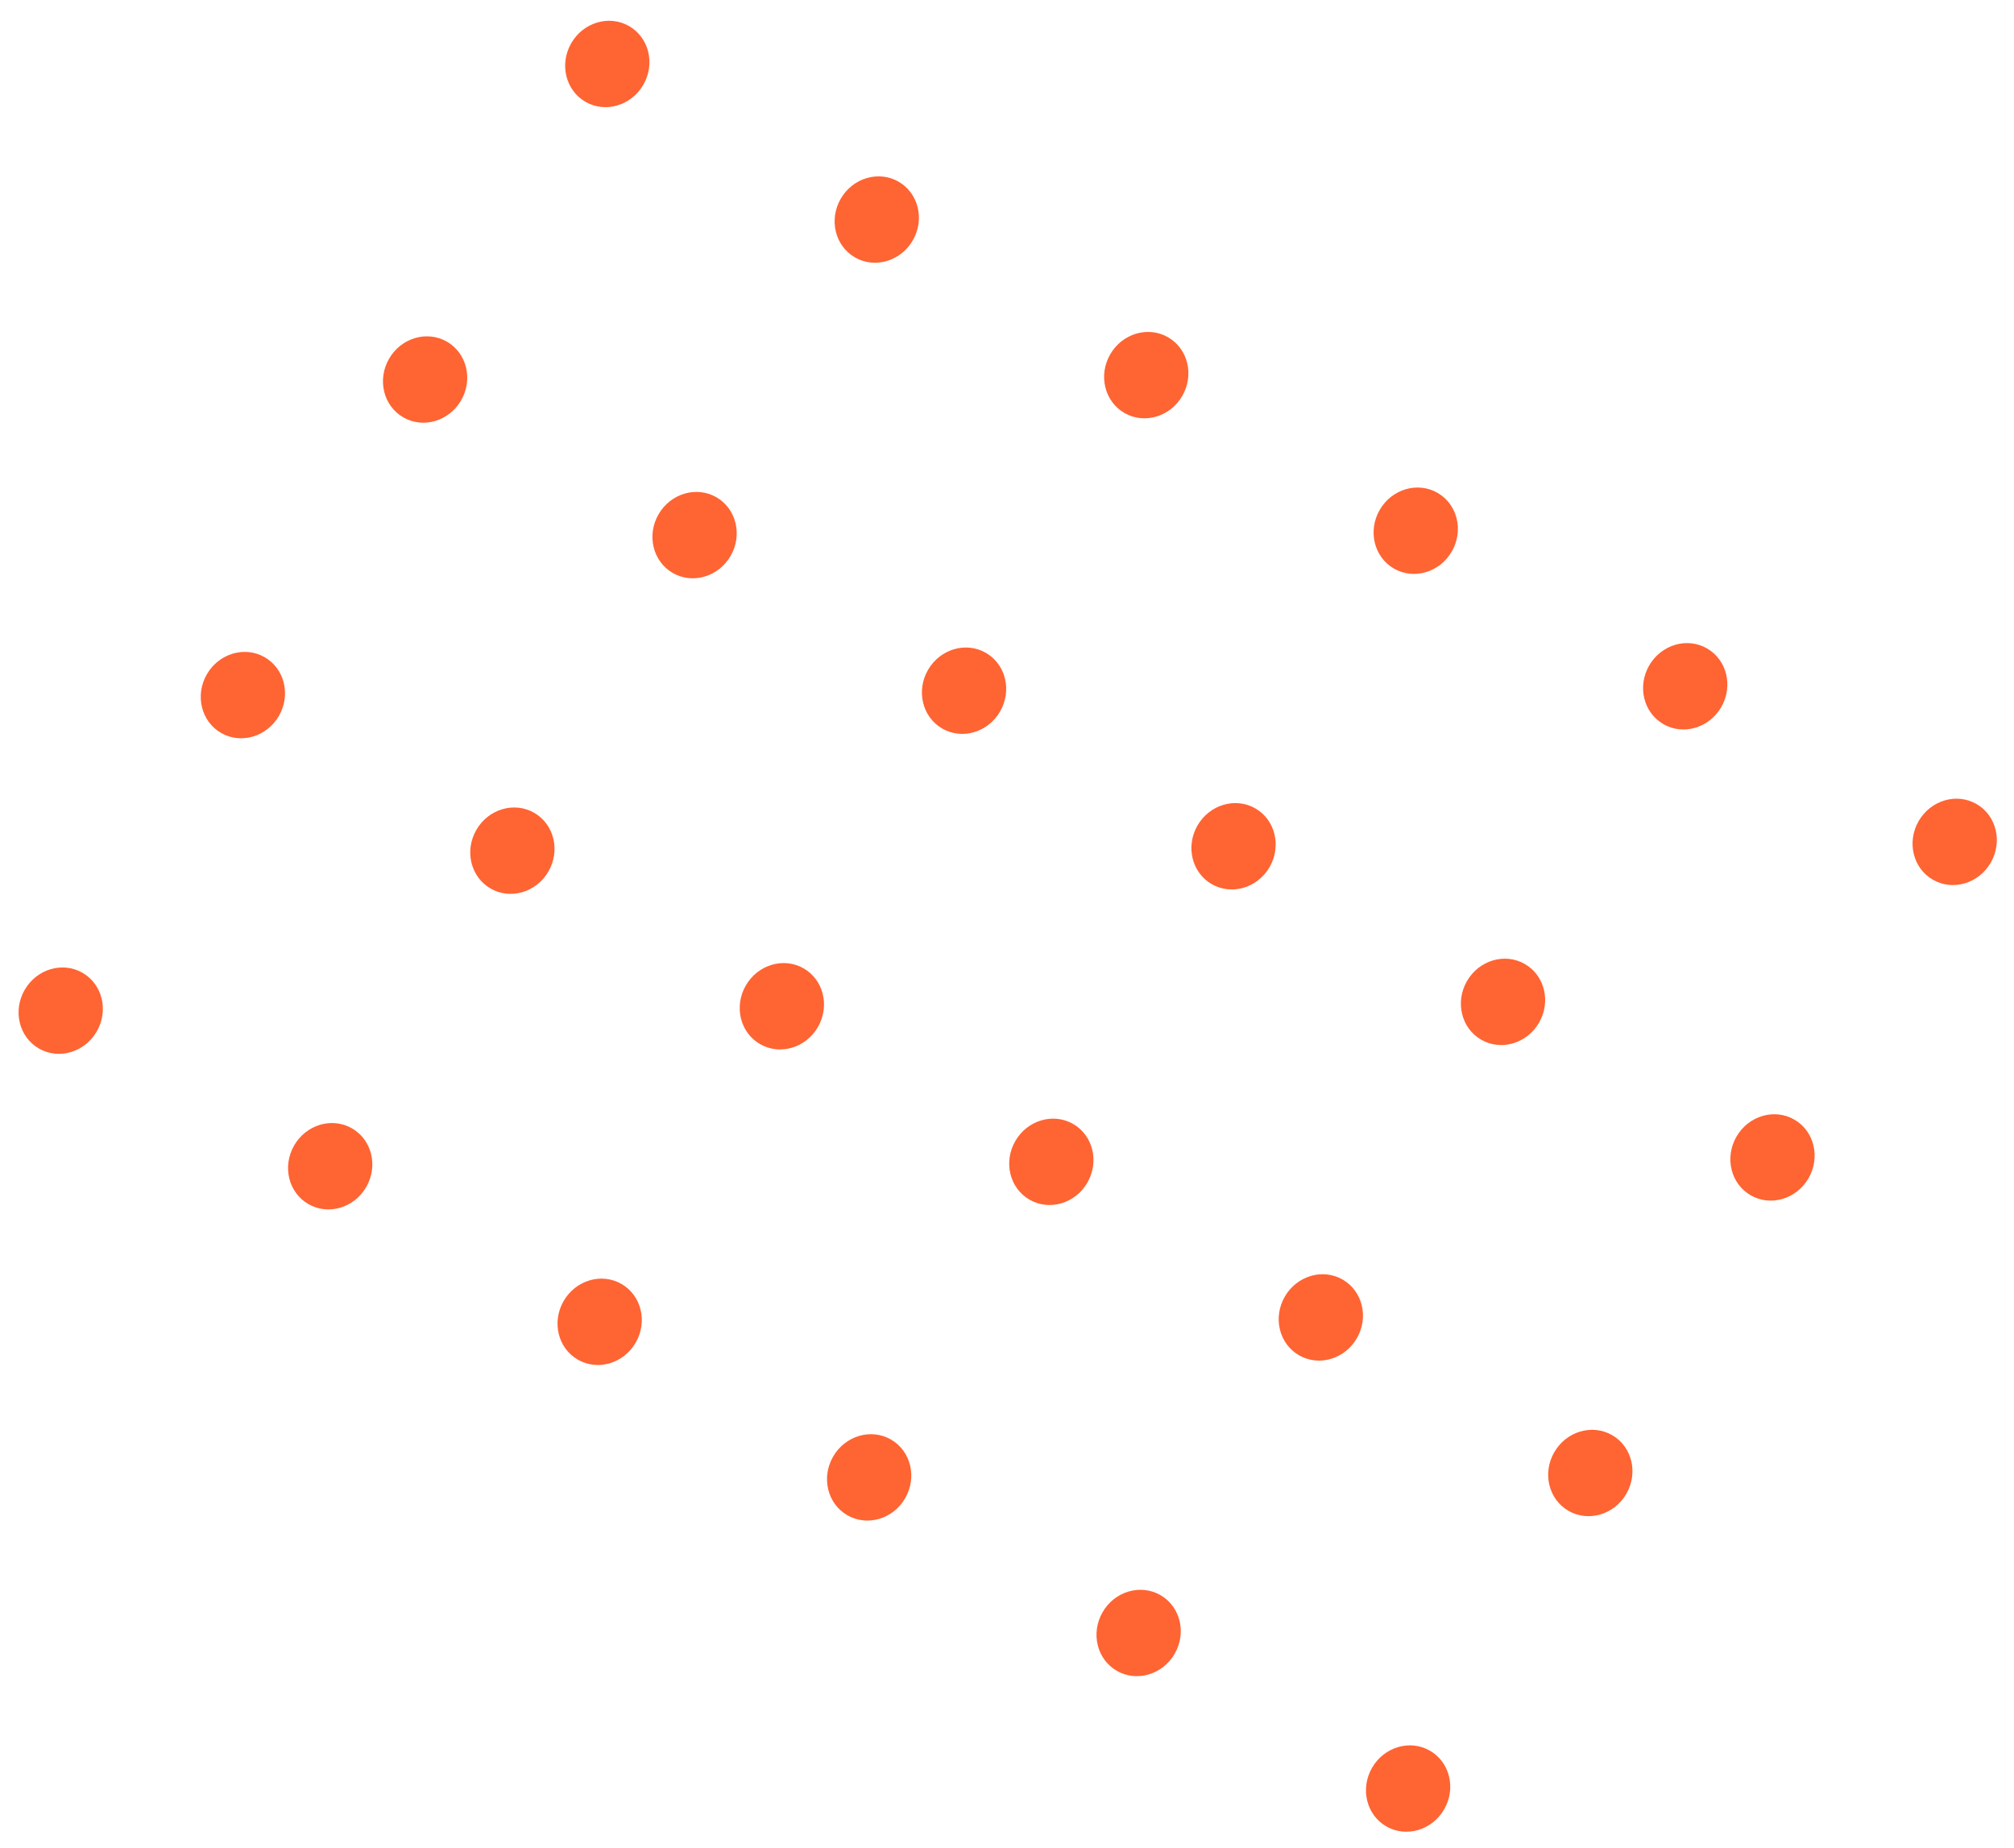
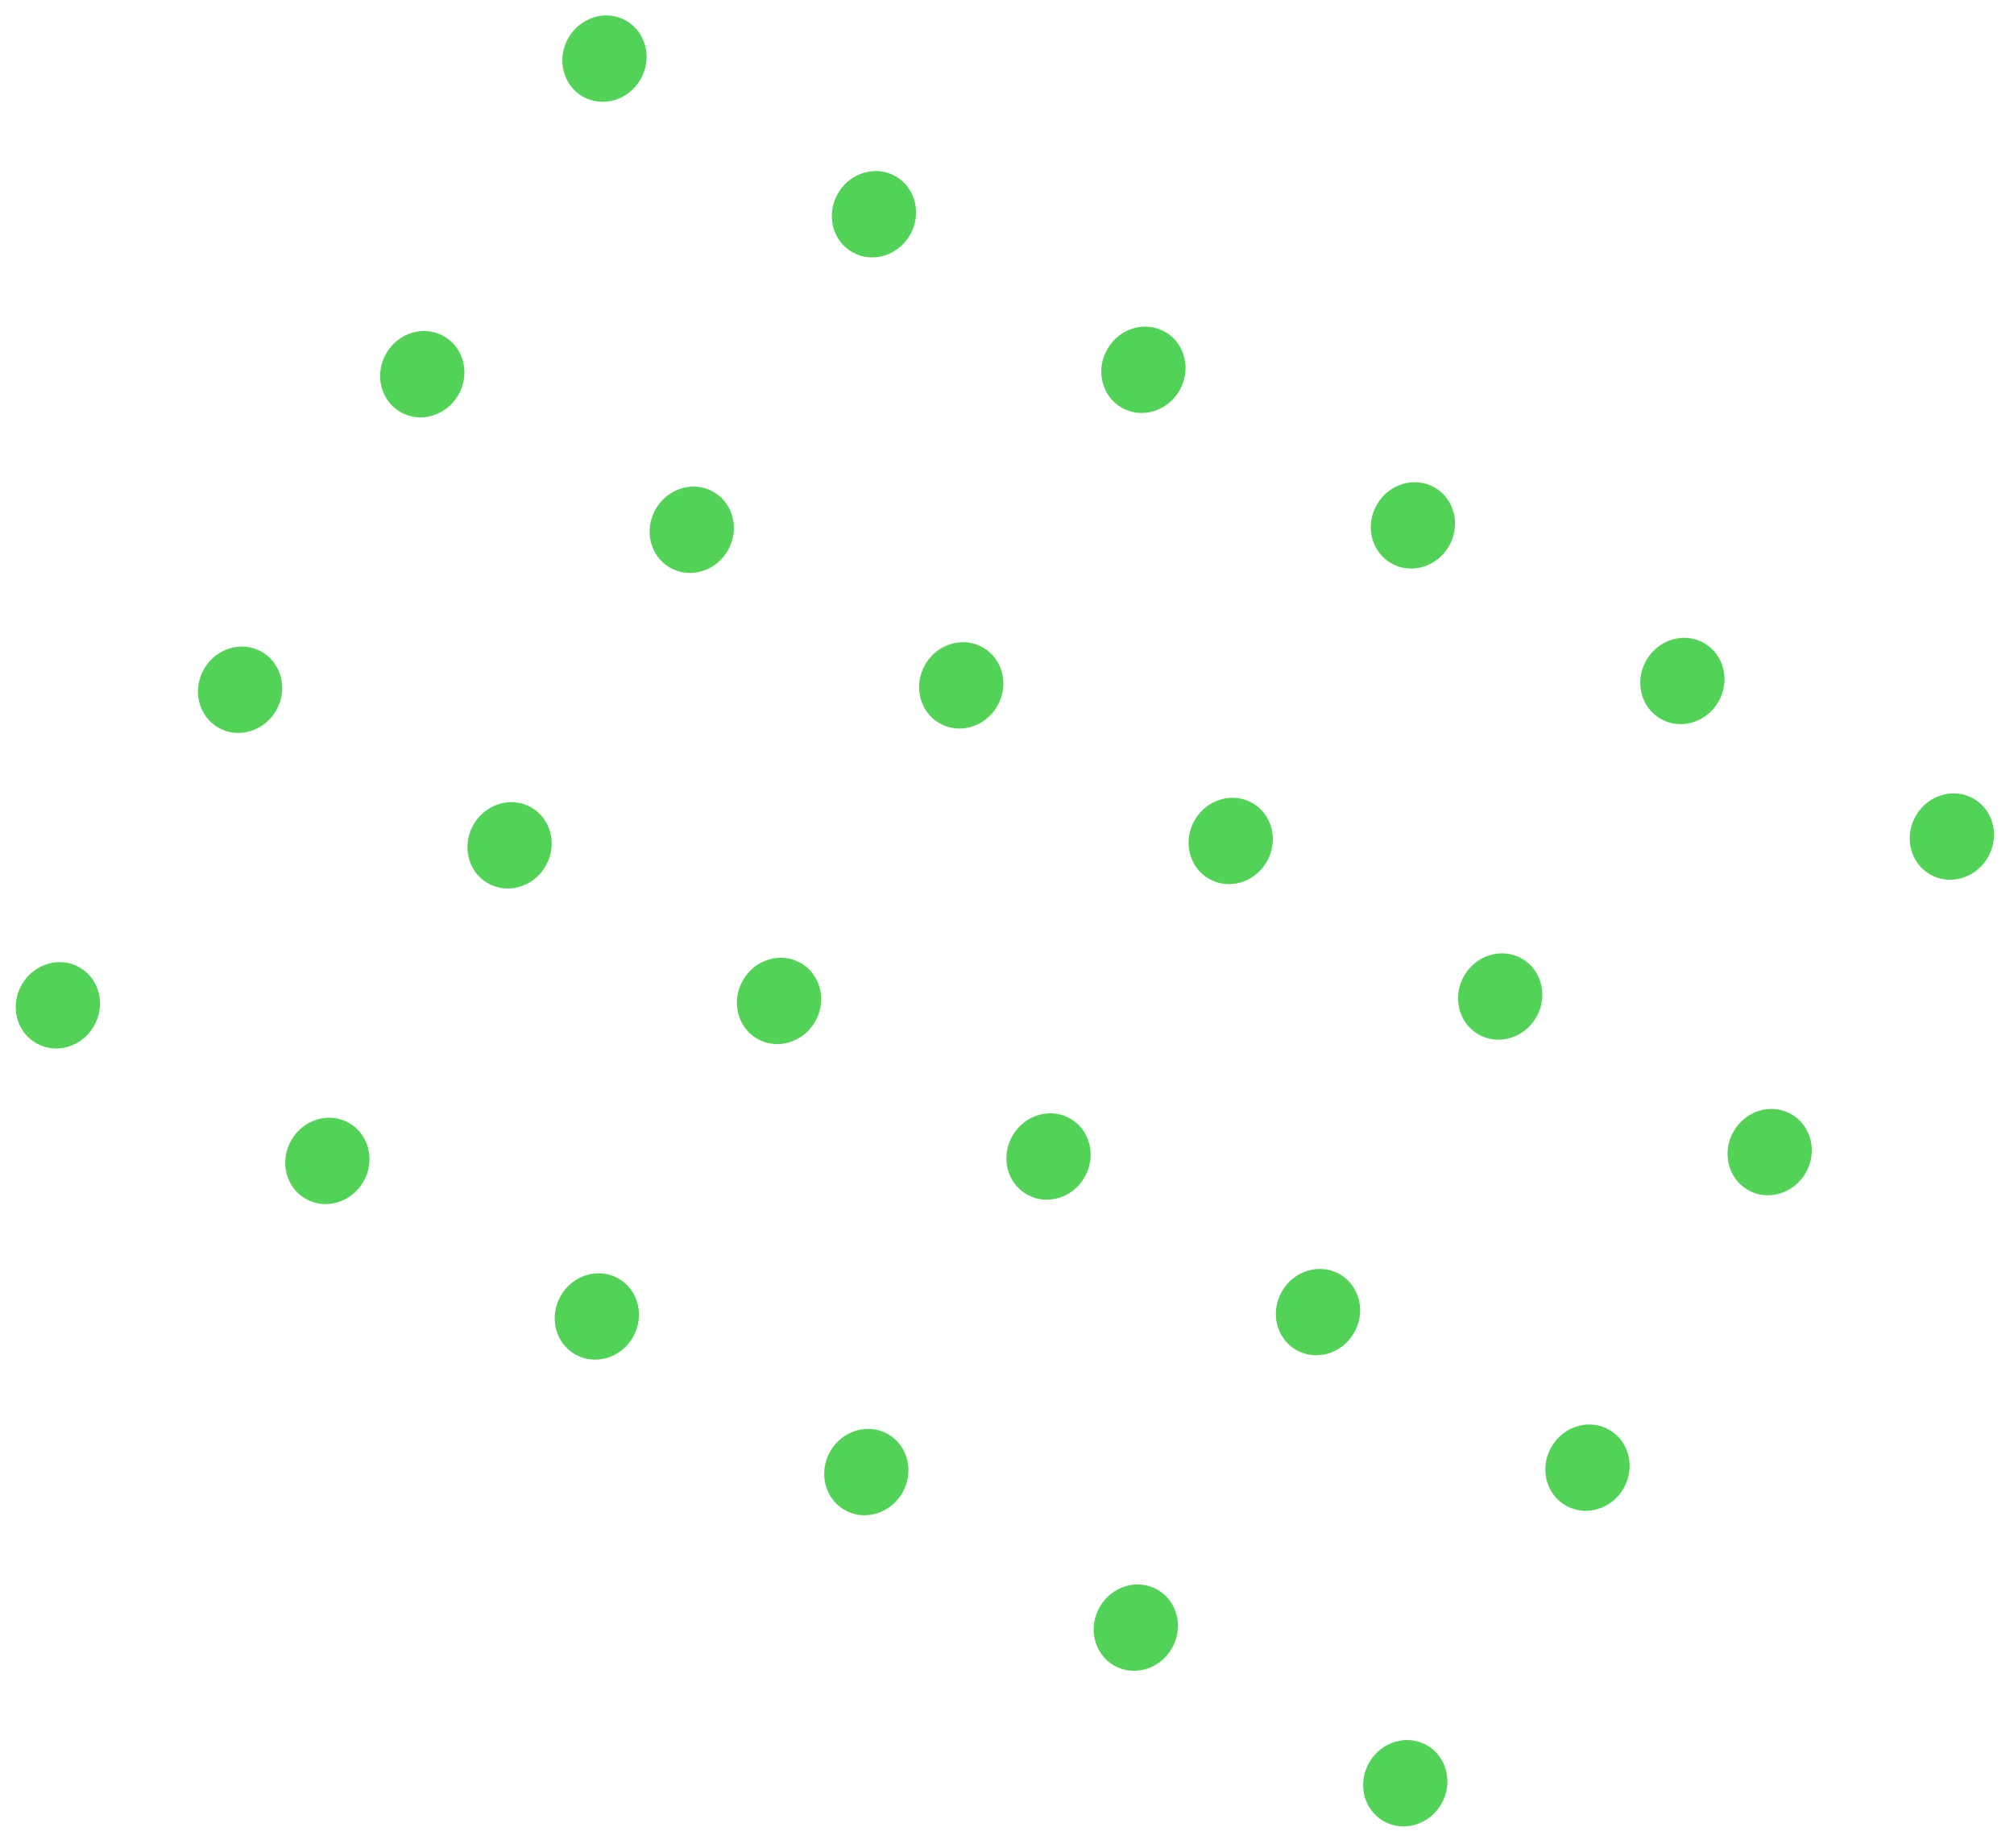
<svg xmlns="http://www.w3.org/2000/svg" width="121" height="111" viewBox="0 0 121 111" fill="none">
-   <ellipse cx="36.486" cy="3.843" rx="2.5" ry="2.625" transform="rotate(30 36.4855 3.84336)" fill="#FF6433" />
-   <ellipse cx="14.593" cy="41.762" rx="2.5" ry="2.625" transform="rotate(30 14.5934 41.7618)" fill="#FF6433" />
-   <ellipse cx="68.866" cy="22.538" rx="2.5" ry="2.625" transform="rotate(30 68.8664 22.5384)" fill="#FF6433" />
-   <ellipse cx="46.974" cy="60.457" rx="2.5" ry="2.625" transform="rotate(30 46.9738 60.4568)" fill="#FF6433" />
-   <ellipse cx="101.247" cy="41.233" rx="2.5" ry="2.625" transform="rotate(30 101.247 41.2334)" fill="#FF6433" />
-   <ellipse cx="79.355" cy="79.152" rx="2.5" ry="2.625" transform="rotate(30 79.3547 79.1518)" fill="#FF6433" />
-   <ellipse cx="25.54" cy="22.802" rx="2.5" ry="2.625" transform="rotate(30 25.5397 22.8025)" fill="#FF6433" />
-   <ellipse cx="3.648" cy="60.721" rx="2.5" ry="2.625" transform="rotate(30 3.64764 60.7207)" fill="#FF6433" />
-   <ellipse cx="57.92" cy="41.498" rx="2.5" ry="2.625" transform="rotate(30 57.9201 41.4975)" fill="#FF6433" />
-   <ellipse cx="36.028" cy="79.416" rx="2.5" ry="2.625" transform="rotate(30 36.028 79.4157)" fill="#FF6433" />
-   <ellipse cx="90.301" cy="60.193" rx="2.5" ry="2.625" transform="rotate(30 90.301 60.1925)" fill="#FF6433" />
-   <ellipse cx="68.409" cy="98.111" rx="2.5" ry="2.625" transform="rotate(30 68.4089 98.1107)" fill="#FF6433" />
-   <ellipse cx="52.676" cy="13.191" rx="2.5" ry="2.625" transform="rotate(30 52.676 13.1909)" fill="#FF6433" />
-   <ellipse cx="30.784" cy="51.109" rx="2.5" ry="2.625" transform="rotate(30 30.7839 51.1093)" fill="#FF6433" />
-   <ellipse cx="85.057" cy="31.886" rx="2.5" ry="2.625" transform="rotate(30 85.0568 31.8859)" fill="#FF6433" />
-   <ellipse cx="63.164" cy="69.804" rx="2.5" ry="2.625" transform="rotate(30 63.1642 69.8043)" fill="#FF6433" />
-   <ellipse cx="117.437" cy="50.581" rx="2.5" ry="2.625" transform="rotate(30 117.437 50.5809)" fill="#FF6433" />
-   <ellipse cx="95.545" cy="88.499" rx="2.5" ry="2.625" transform="rotate(30 95.5451 88.4993)" fill="#FF6433" />
-   <ellipse cx="41.73" cy="32.15" rx="2.5" ry="2.625" transform="rotate(30 41.7297 32.15)" fill="#FF6433" />
-   <ellipse cx="19.838" cy="70.068" rx="2.5" ry="2.625" transform="rotate(30 19.8376 70.0682)" fill="#FF6433" />
-   <ellipse cx="74.111" cy="50.845" rx="2.5" ry="2.625" transform="rotate(30 74.1105 50.845)" fill="#FF6433" />
-   <ellipse cx="52.218" cy="88.763" rx="2.5" ry="2.625" transform="rotate(30 52.2184 88.7632)" fill="#FF6433" />
-   <ellipse cx="106.491" cy="69.54" rx="2.5" ry="2.625" transform="rotate(30 106.491 69.54)" fill="#FF6433" />
-   <ellipse cx="84.599" cy="107.458" rx="2.5" ry="2.625" transform="rotate(30 84.5993 107.458)" fill="#FF6433" />
+   <ellipse cx="36.316" cy="3.523" rx="2.5" ry="2.625" transform="rotate(30 36.3156 3.52305)" fill="#53D258" />
+   <ellipse cx="14.424" cy="41.441" rx="2.5" ry="2.625" transform="rotate(30 14.4235 41.4415)" fill="#53D258" />
+   <ellipse cx="68.696" cy="22.218" rx="2.5" ry="2.625" transform="rotate(30 68.6962 22.2181)" fill="#53D258" />
+   <ellipse cx="46.804" cy="60.136" rx="2.5" ry="2.625" transform="rotate(30 46.8041 60.1365)" fill="#53D258" />
+   <ellipse cx="101.077" cy="40.913" rx="2.5" ry="2.625" transform="rotate(30 101.077 40.9131)" fill="#53D258" />
+   <ellipse cx="79.185" cy="78.832" rx="2.5" ry="2.625" transform="rotate(30 79.1847 78.8315)" fill="#53D258" />
+   <ellipse cx="25.37" cy="22.482" rx="2.5" ry="2.625" transform="rotate(30 25.3696 22.4822)" fill="#53D258" />
+   <ellipse cx="3.477" cy="60.4" rx="2.5" ry="2.625" transform="rotate(30 3.47747 60.4004)" fill="#53D258" />
+   <ellipse cx="57.75" cy="41.177" rx="2.5" ry="2.625" transform="rotate(30 57.7502 41.1772)" fill="#53D258" />
+   <ellipse cx="35.858" cy="79.095" rx="2.5" ry="2.625" transform="rotate(30 35.8581 79.0954)" fill="#53D258" />
+   <ellipse cx="90.131" cy="59.872" rx="2.5" ry="2.625" transform="rotate(30 90.131 59.8722)" fill="#53D258" />
+   <ellipse cx="68.239" cy="97.79" rx="2.5" ry="2.625" transform="rotate(30 68.2389 97.7904)" fill="#53D258" />
+   <ellipse cx="52.506" cy="12.871" rx="2.5" ry="2.625" transform="rotate(30 52.506 12.8706)" fill="#53D258" />
+   <ellipse cx="30.614" cy="50.789" rx="2.5" ry="2.625" transform="rotate(30 30.6137 50.7889)" fill="#53D258" />
+   <ellipse cx="84.887" cy="31.566" rx="2.5" ry="2.625" transform="rotate(30 84.8867 31.5655)" fill="#53D258" />
+   <ellipse cx="62.995" cy="69.484" rx="2.5" ry="2.625" transform="rotate(30 62.9946 69.484)" fill="#53D258" />
+   <ellipse cx="117.267" cy="50.261" rx="2.5" ry="2.625" transform="rotate(30 117.267 50.2606)" fill="#53D258" />
+   <ellipse cx="95.375" cy="88.179" rx="2.5" ry="2.625" transform="rotate(30 95.3752 88.1791)" fill="#53D258" />
+   <ellipse cx="41.56" cy="31.83" rx="2.5" ry="2.625" transform="rotate(30 41.56 31.8297)" fill="#53D258" />
+   <ellipse cx="19.668" cy="69.748" rx="2.5" ry="2.625" transform="rotate(30 19.6679 69.7479)" fill="#53D258" />
+   <ellipse cx="73.941" cy="50.525" rx="2.5" ry="2.625" transform="rotate(30 73.9406 50.5246)" fill="#53D258" />
+   <ellipse cx="52.048" cy="88.443" rx="2.5" ry="2.625" transform="rotate(30 52.0485 88.4428)" fill="#53D258" />
+   <ellipse cx="106.321" cy="69.22" rx="2.5" ry="2.625" transform="rotate(30 106.321 69.2197)" fill="#53D258" />
+   <ellipse cx="84.429" cy="107.138" rx="2.5" ry="2.625" transform="rotate(30 84.4291 107.138)" fill="#53D258" />
</svg>
